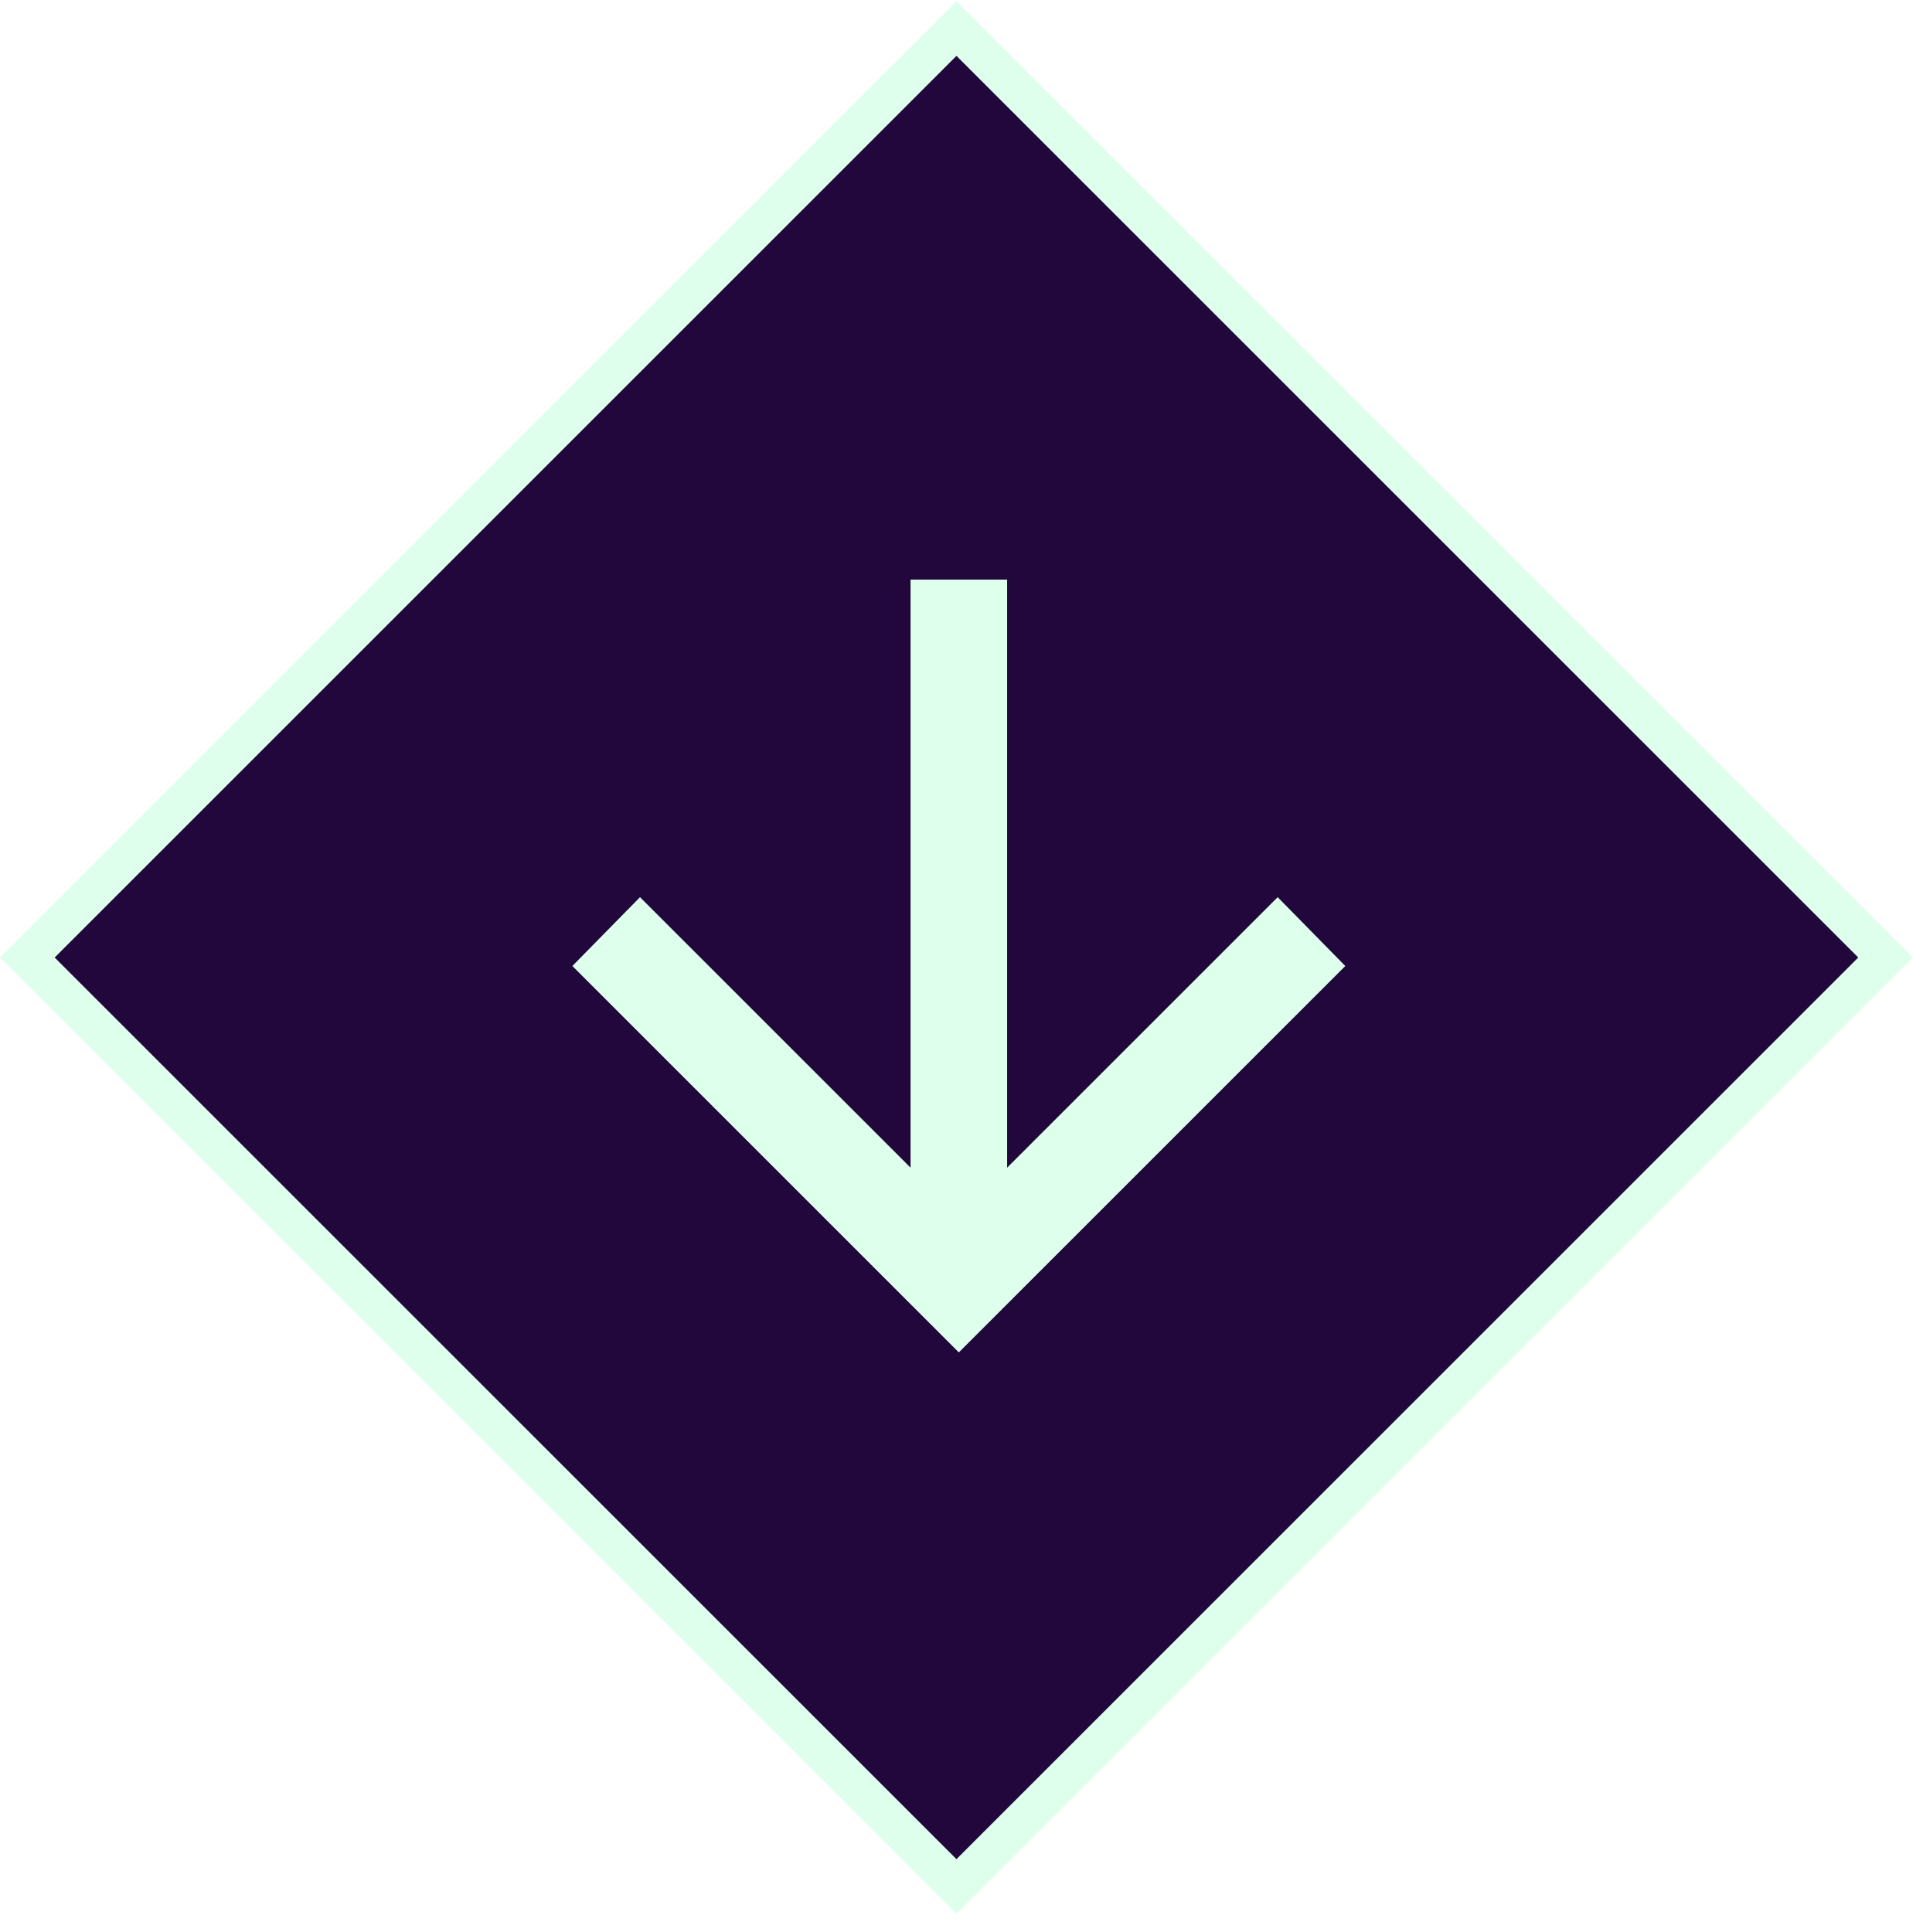
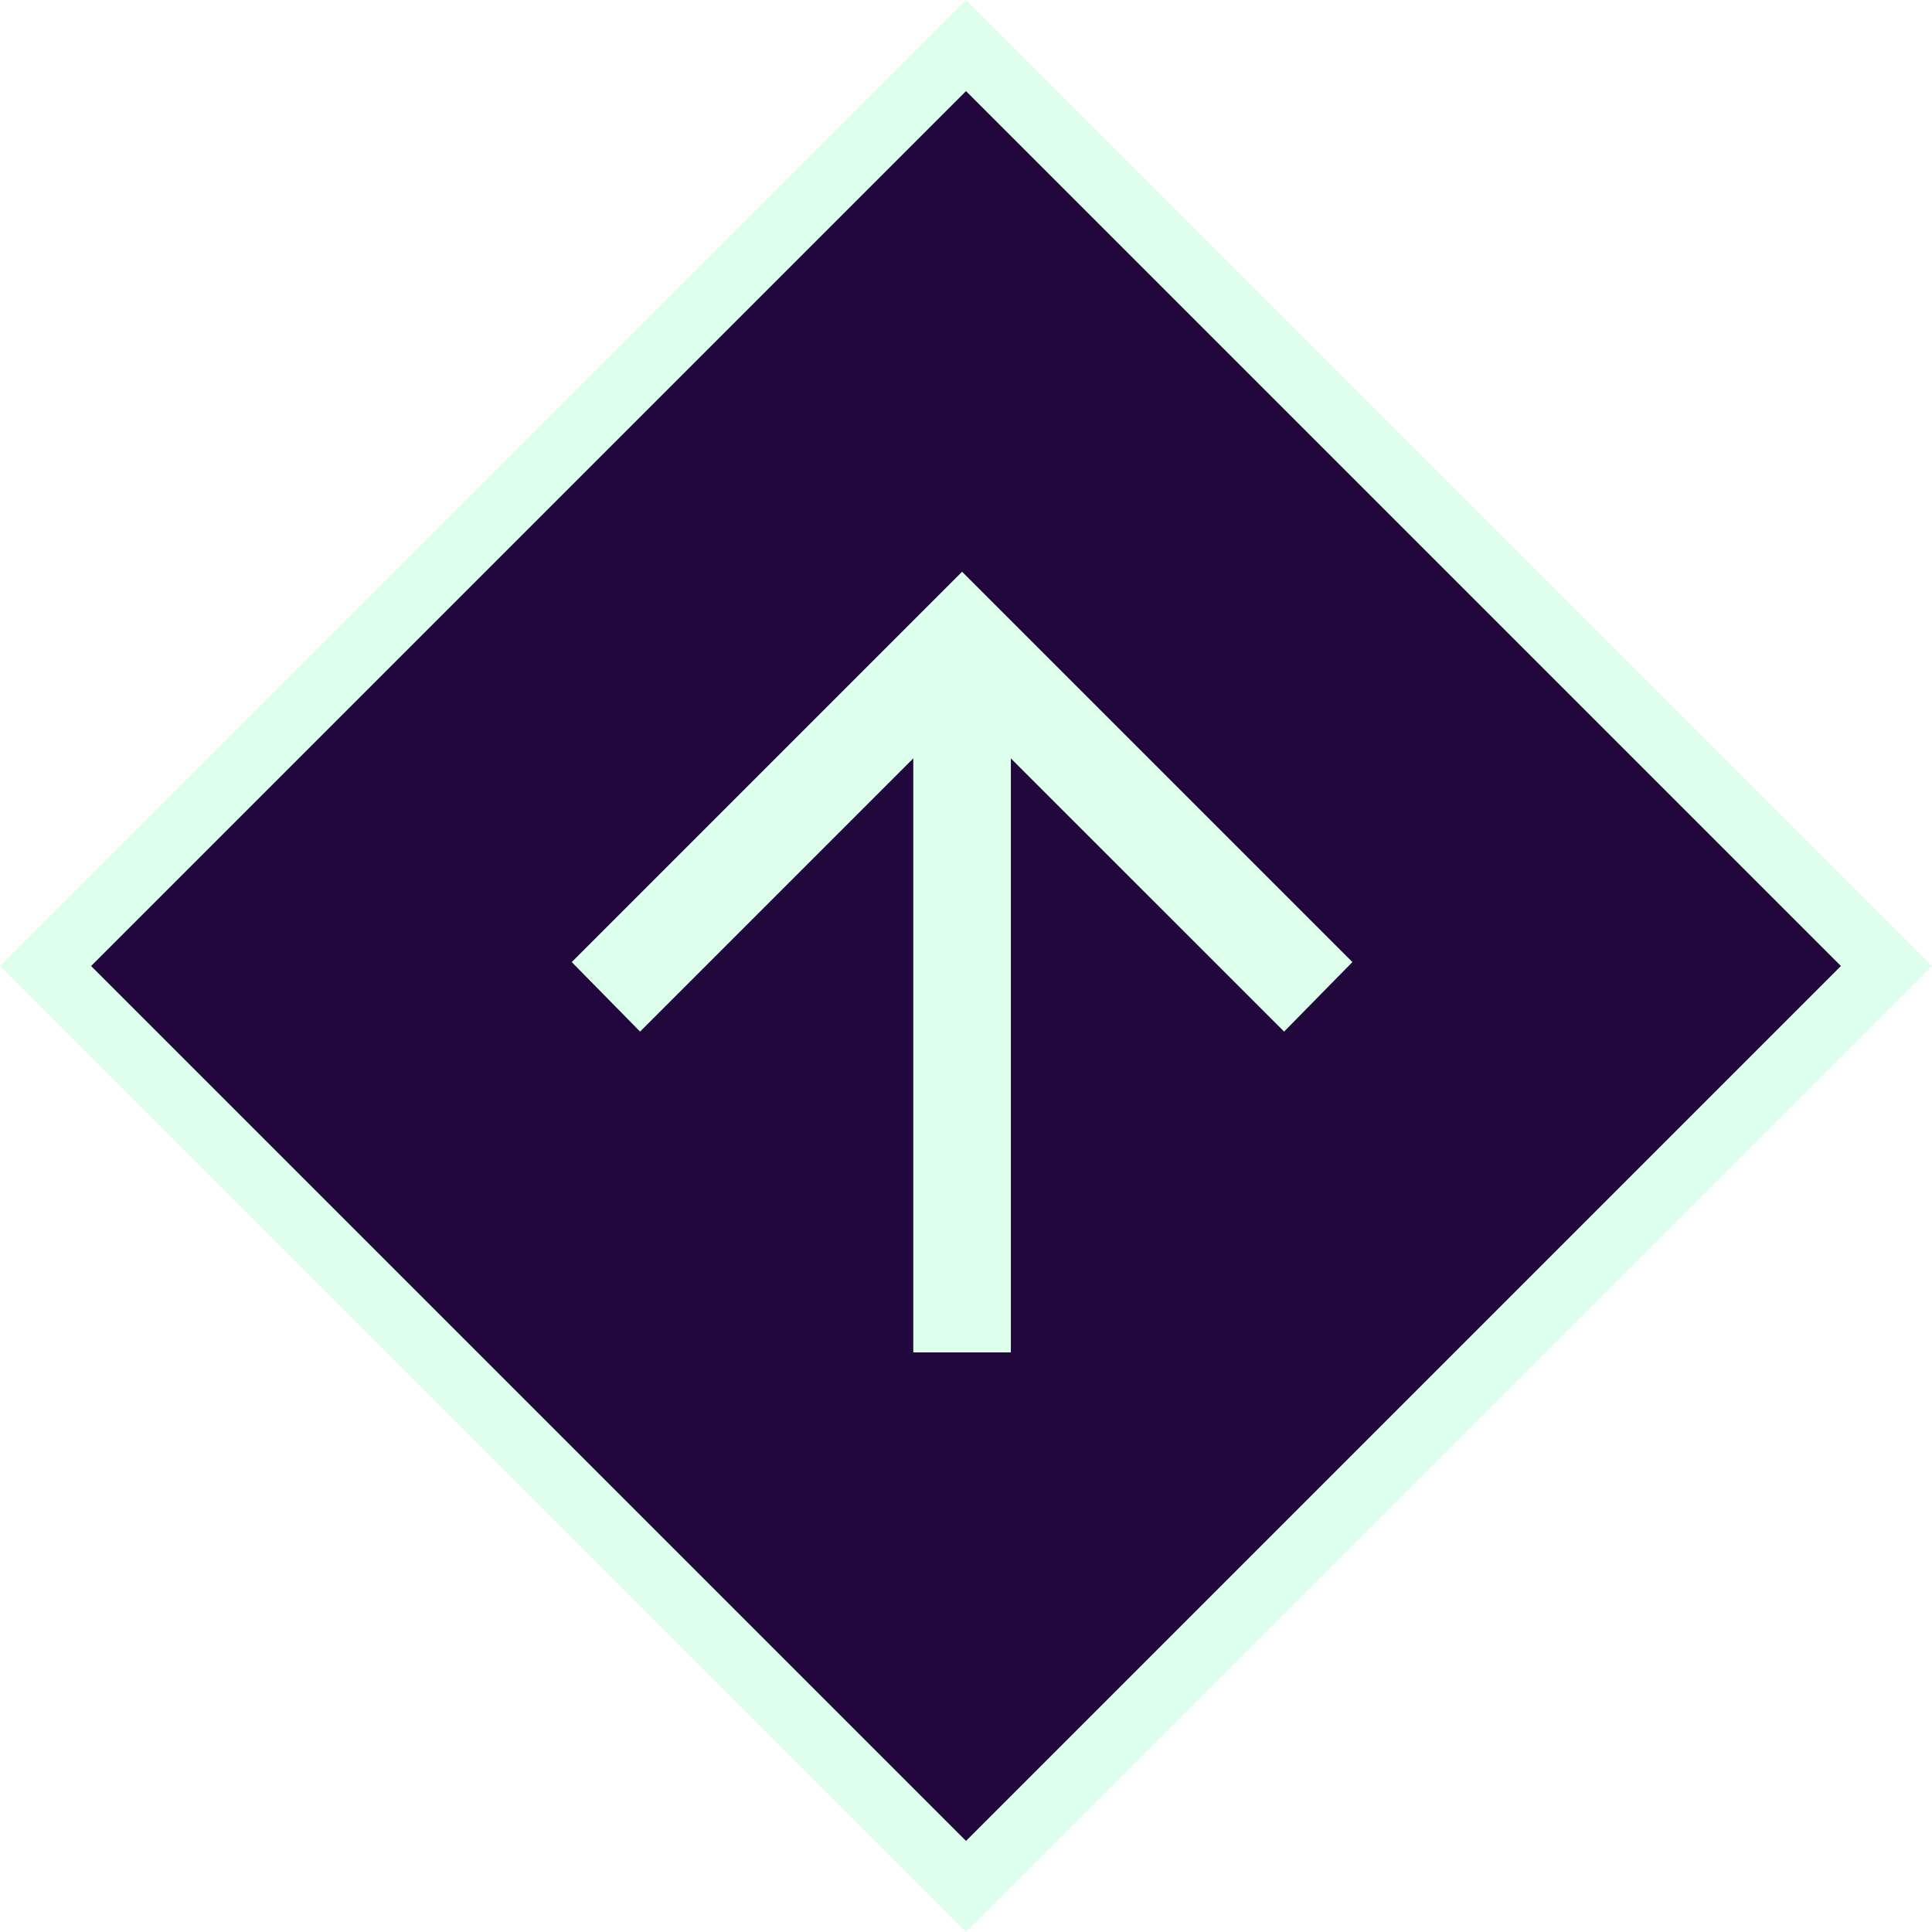
- <svg xmlns="http://www.w3.org/2000/svg" width="99" height="100" viewBox="0 0 99 100" fill="none">
-   <rect x="1.414" y="49.561" width="68" height="68" transform="rotate(-45 1.41421 49.5606)" fill="#21073C" stroke="#DEFFEB" stroke-width="2" />
-   <path d="M49.621 70L29.621 50L33.121 46.438L47.121 60.438V30H52.121V60.438L66.121 46.438L69.621 50L49.621 70Z" fill="#DEFFEB" />
+ <svg xmlns="http://www.w3.org/2000/svg" width="60" height="60" viewBox="0 0 60 60" fill="none">
+   <rect x="58.586" y="30" width="40.426" height="40.426" transform="rotate(135 58.5858 30)" fill="#21073C" stroke="#DEFFEB" stroke-width="2" />
+   <path d="M29.878 17.756L42 29.878L39.879 32.037L31.393 23.552V42H28.363V23.552L19.878 32.037L17.756 29.878L29.878 17.756Z" fill="#DEFFEB" />
</svg>
